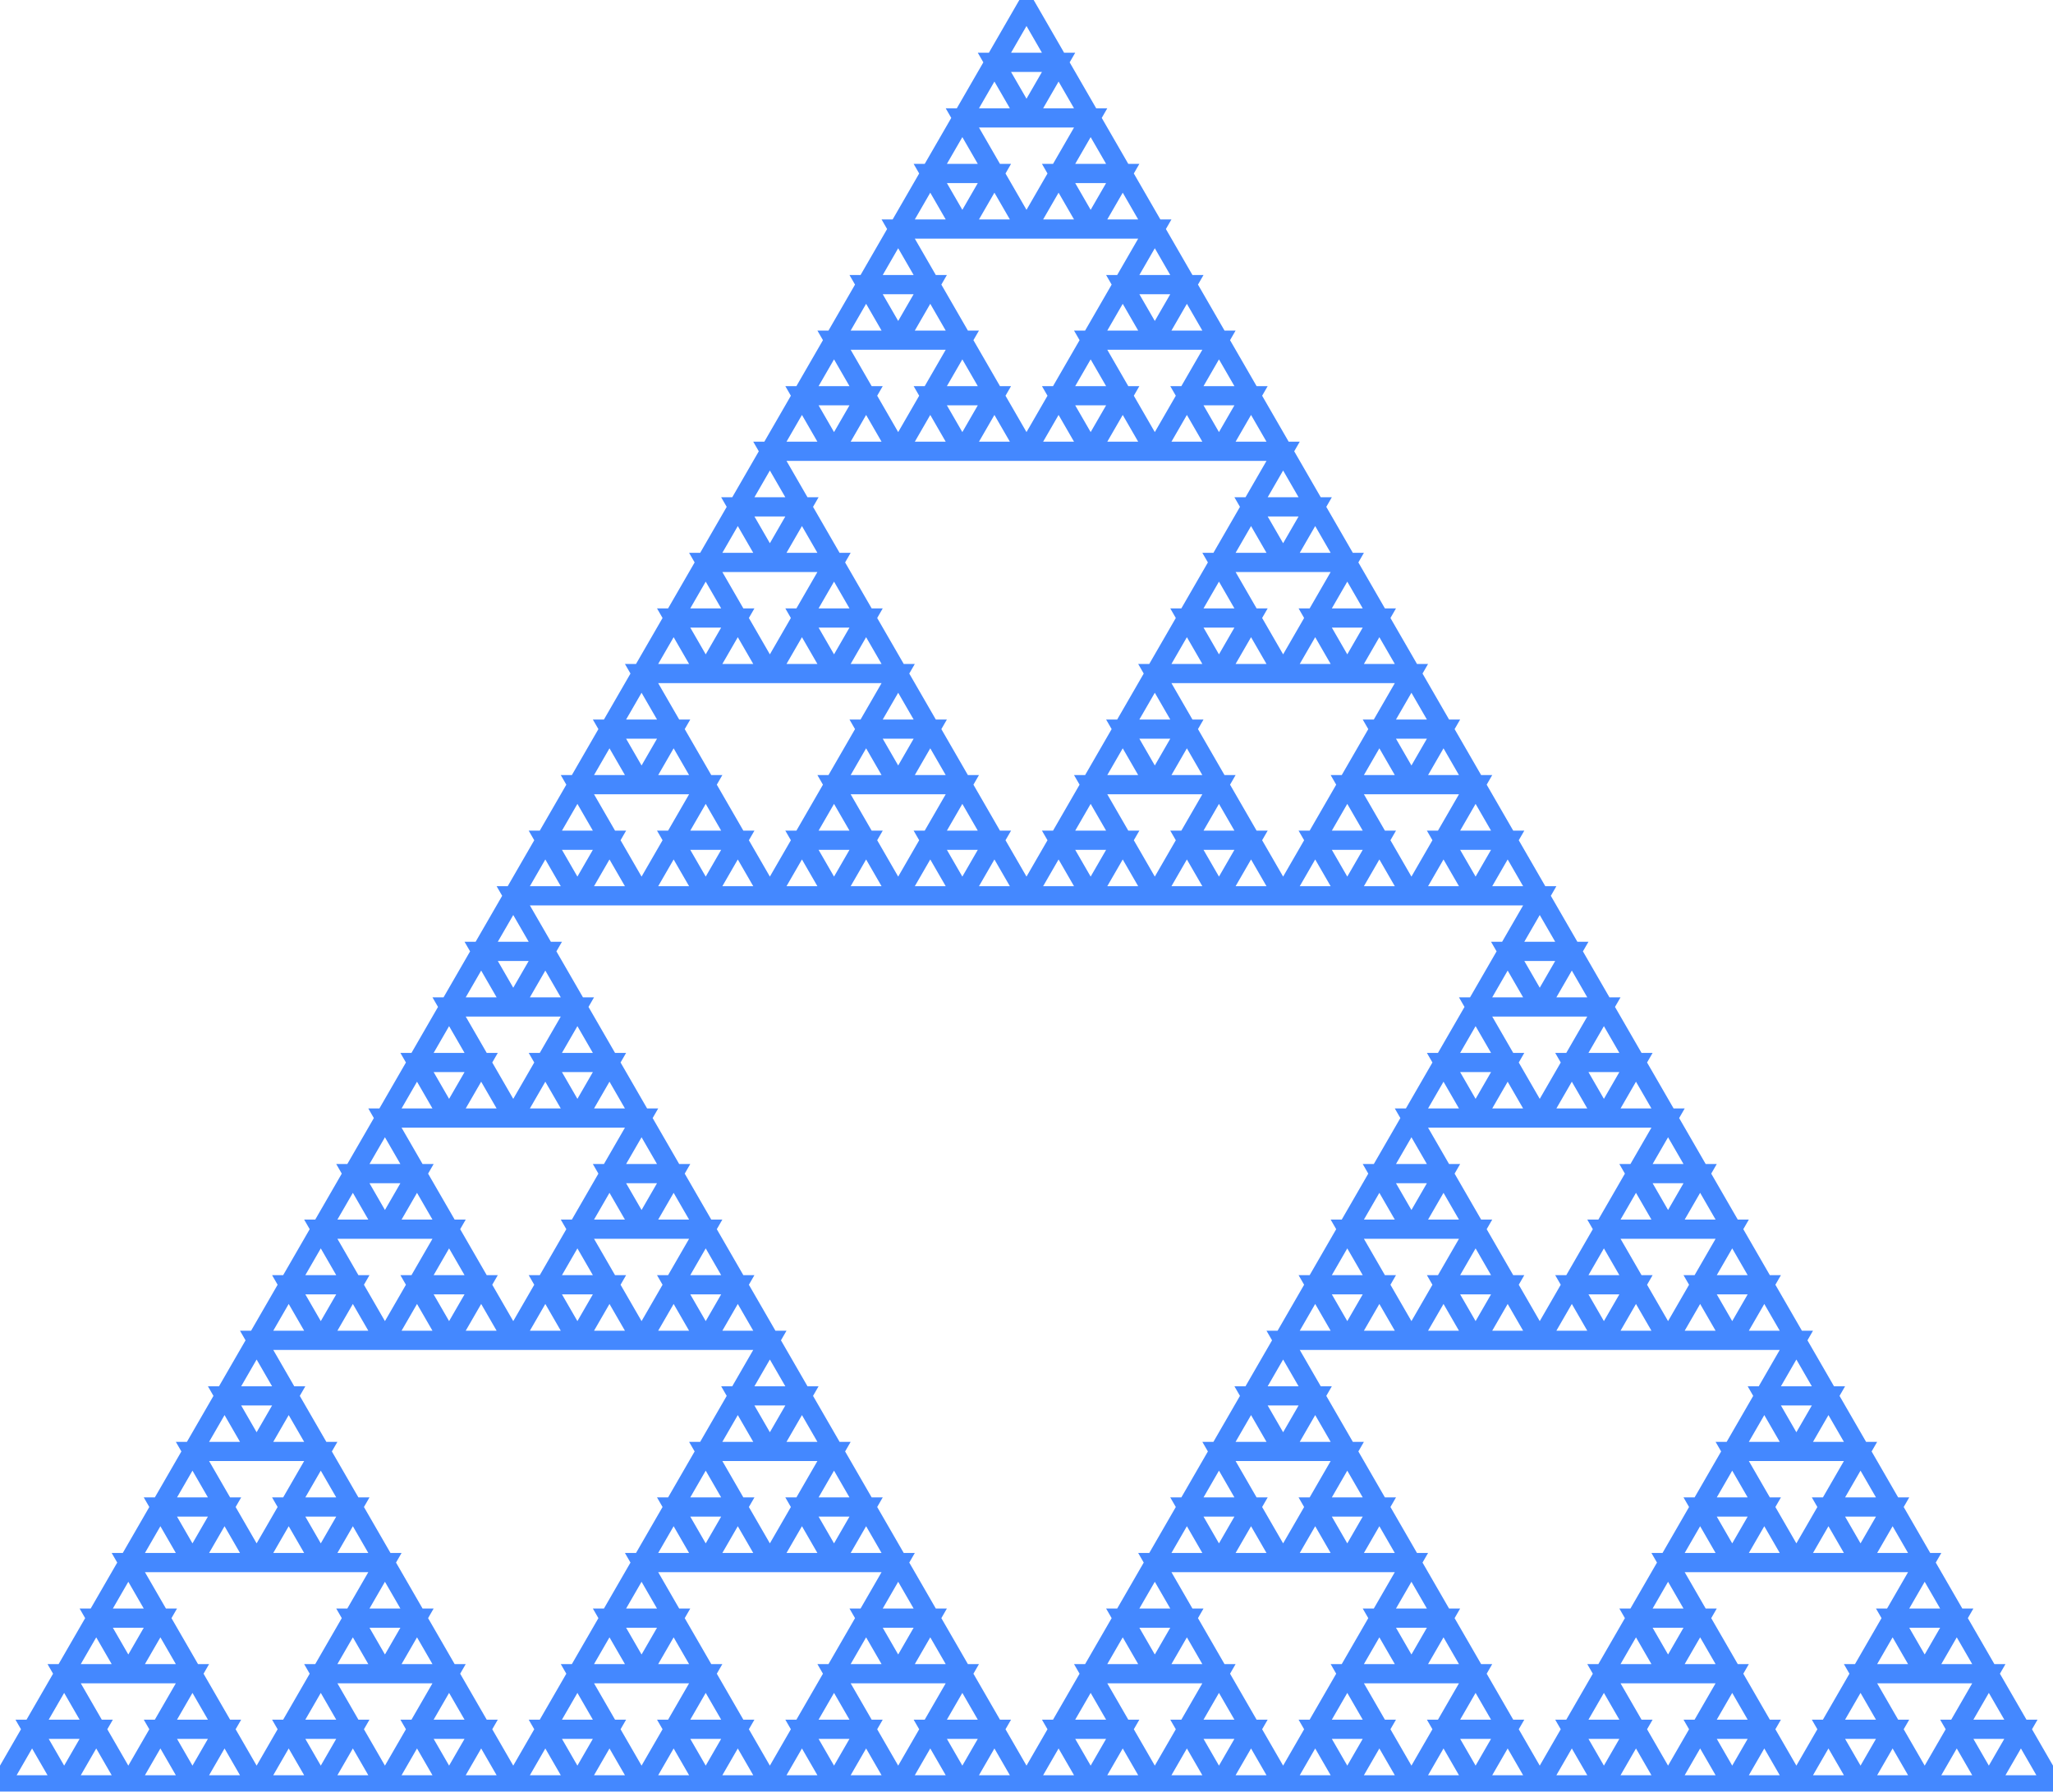
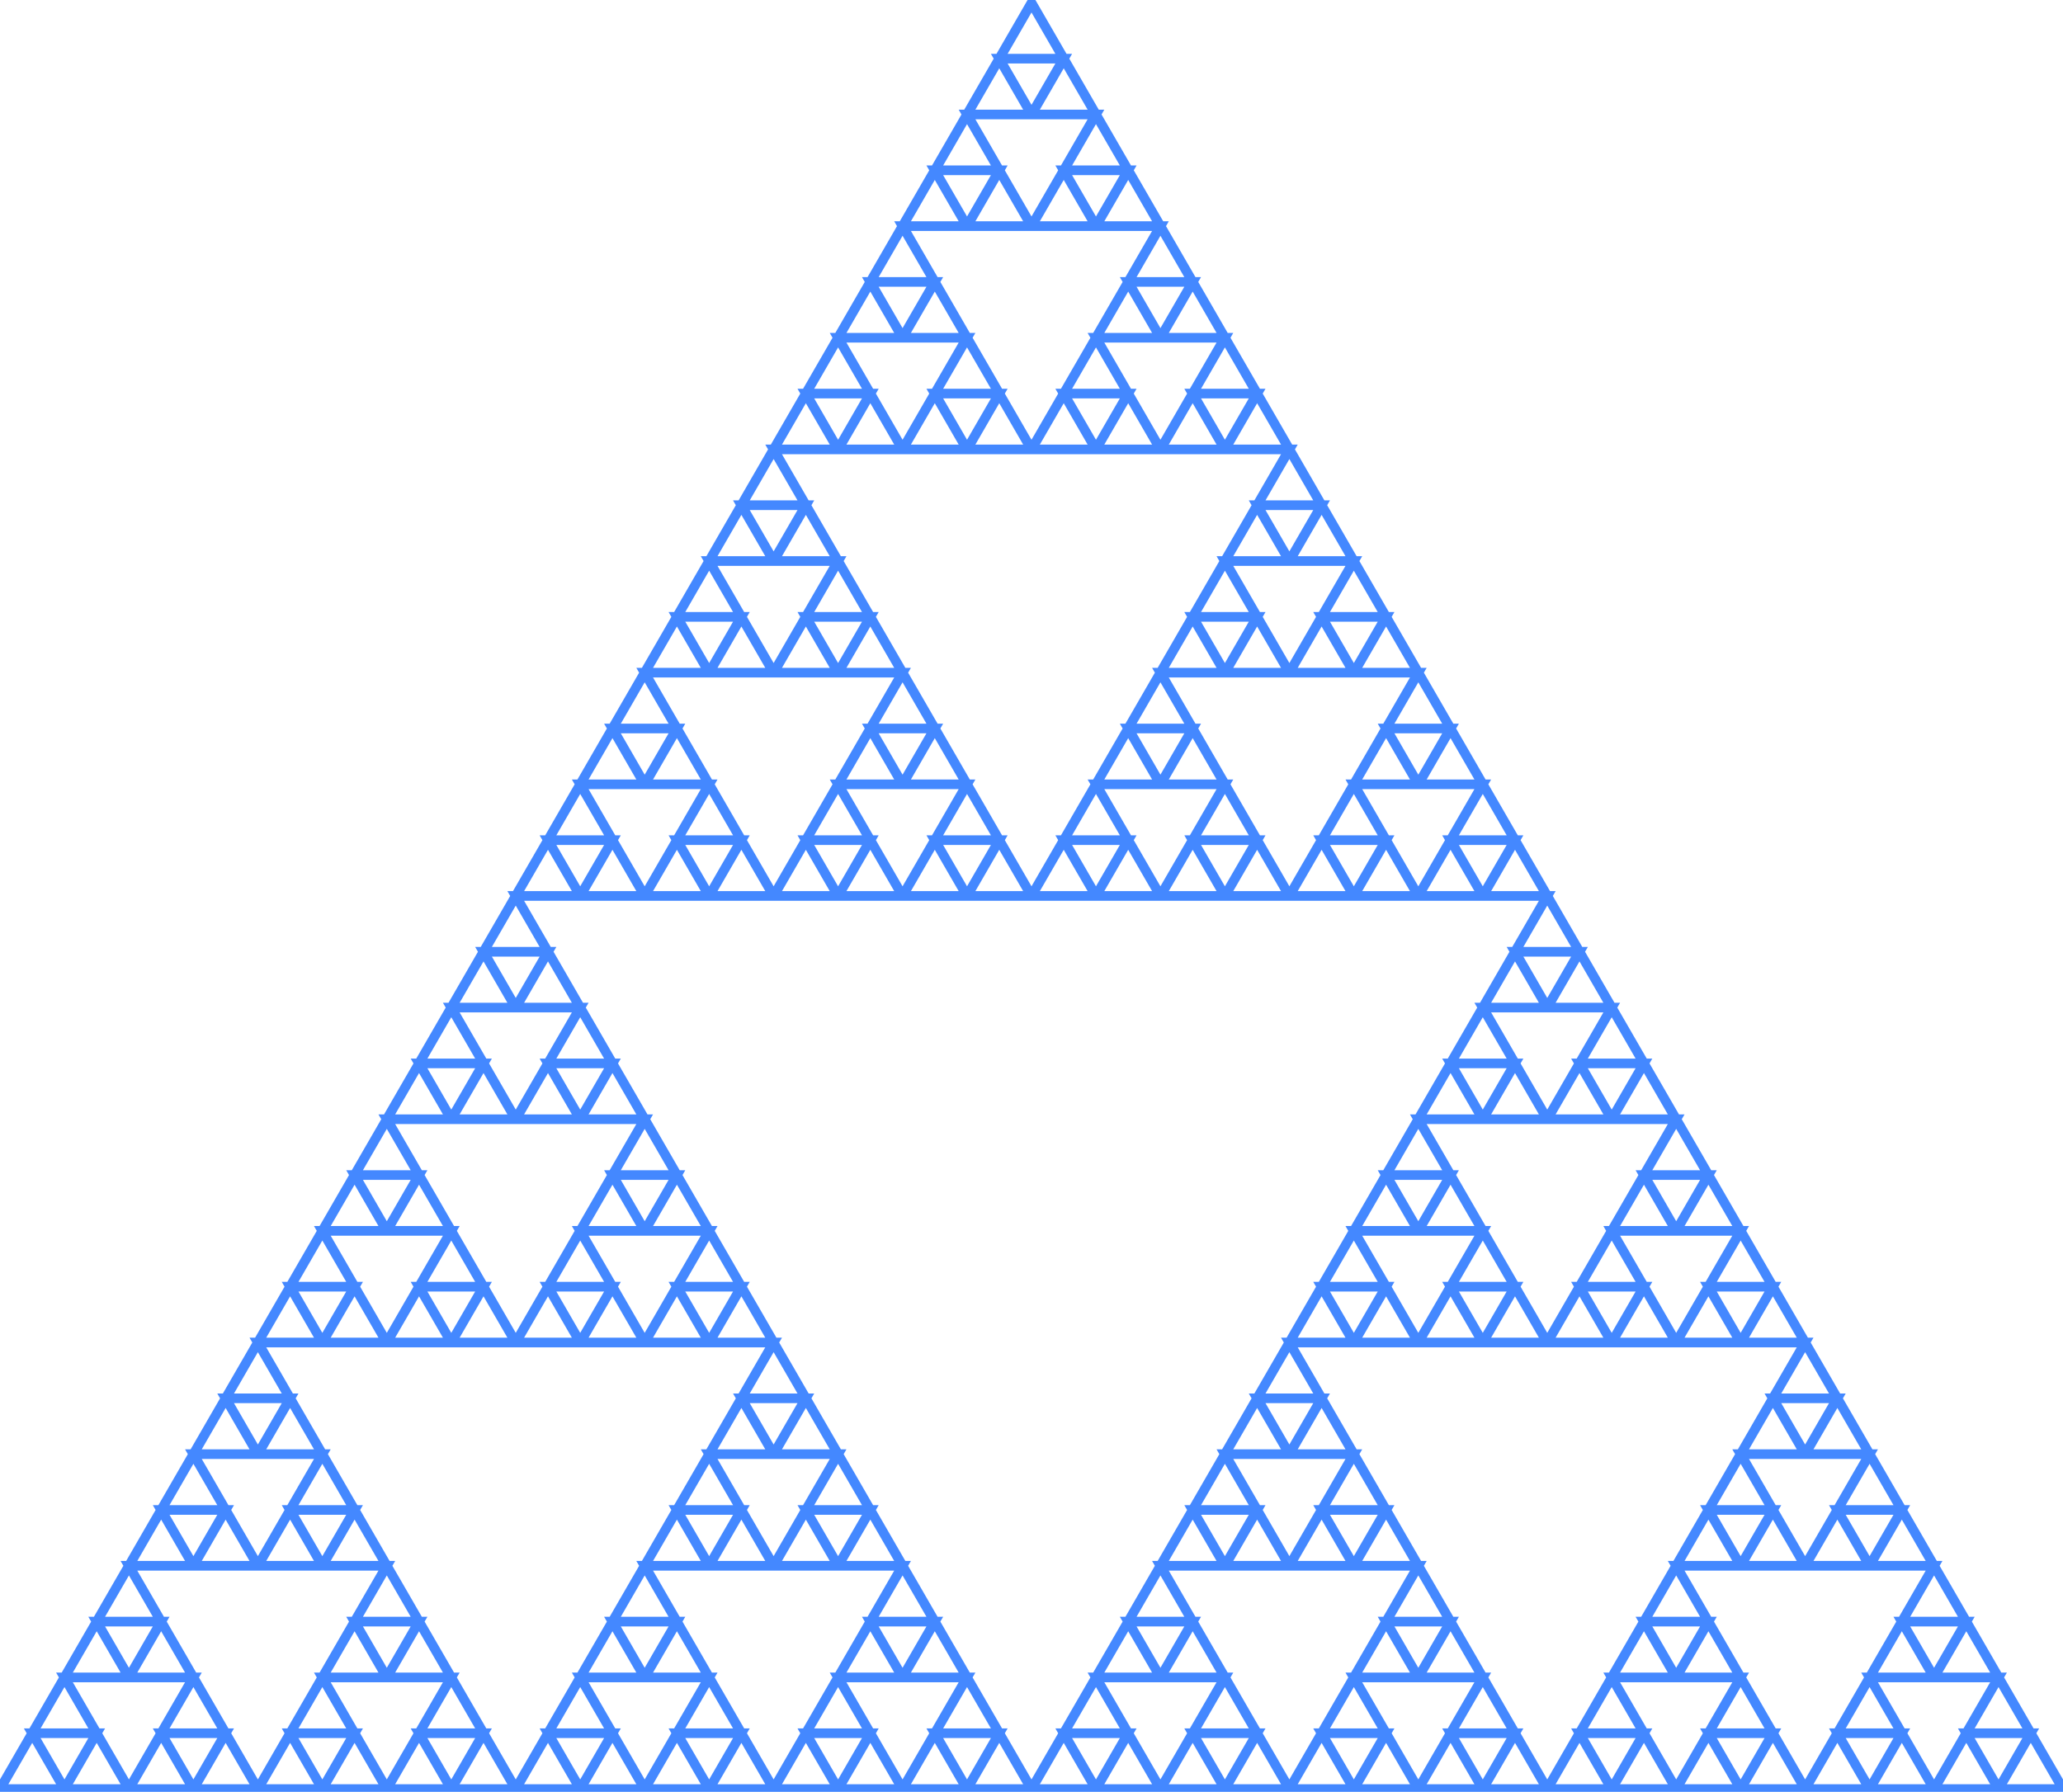
<svg xmlns="http://www.w3.org/2000/svg" width="100%" height="100%" transform-origin="50% 50%">
  <symbol id="turtle-symbol" viewBox="0 0 480 415.692" transform-origin="50% 50%">
-     <path id="turtle-path" d="m 0 415.692  l 15 0 l -7.5 -12.99 l 15 0 l -7.5 12.99 l 15 0 l -7.5 -12.99 l -7.5 -12.99 l 15 0 l -7.5 -12.99 l 15 0 l -7.5 12.99 l 15 0 l -7.5 12.99 l -7.5 12.99 l 15 0 l -7.5 -12.99 l 15 0 l -7.5 12.99 l 15 0 l -7.5 -12.99 l -7.5 -12.99 l -7.5 -12.99 l -7.5 -12.99 l 15 0 l -7.5 -12.99 l 15 0 l -7.5 12.99 l 15 0 l -7.5 -12.99 l -7.5 -12.99 l 15 0 l -7.5 -12.99 l 15 0 l -7.5 12.99 l 15 0 l -7.5 12.99 l -7.5 12.99 l 15 0 l -7.5 -12.99 l 15 0 l -7.5 12.99 l 15 0 l -7.5 12.99 l -7.5 12.99 l -7.5 12.99 l -7.5 12.99 l 15 0 l -7.5 -12.99 l 15 0 l -7.5 12.99 l 15 0 l -7.5 -12.99 l -7.5 -12.99 l 15 0 l -7.5 -12.99 l 15 0 l -7.5 12.99 l 15 0 l -7.5 12.99 l -7.5 12.99 l 15 0 l -7.5 -12.99 l 15 0 l -7.5 12.99 l 15 0 l -7.5 -12.99 l -7.5 -12.99 l -7.5 -12.99 l -7.5 -12.99 l -7.5 -12.99 l -7.5 -12.99 l -7.5 -12.99 l -7.5 -12.99 l 15 0 l -7.5 -12.99 l 15 0 l -7.5 12.99 l 15 0 l -7.5 -12.99 l -7.5 -12.99 l 15 0 l -7.5 -12.99 l 15 0 l -7.5 12.99 l 15 0 l -7.5 12.99 l -7.5 12.99 l 15 0 l -7.5 -12.99 l 15 0 l -7.5 12.99 l 15 0 l -7.5 -12.99 l -7.5 -12.99 l -7.5 -12.99 l -7.5 -12.99 l 15 0 l -7.5 -12.99 l 15 0 l -7.5 12.99 l 15 0 l -7.5 -12.99 l -7.5 -12.99 l 15 0 l -7.5 -12.99 l 15 0 l -7.5 12.99 l 15 0 l -7.5 12.99 l -7.5 12.99 l 15 0 l -7.5 -12.99 l 15 0 l -7.5 12.99 l 15 0 l -7.5 12.99 l -7.5 12.99 l -7.5 12.99 l -7.5 12.99 l 15 0 l -7.5 -12.99 l 15 0 l -7.5 12.99 l 15 0 l -7.5 -12.99 l -7.5 -12.99 l 15 0 l -7.5 -12.99 l 15 0 l -7.5 12.99 l 15 0 l -7.5 12.99 l -7.5 12.99 l 15 0 l -7.5 -12.99 l 15 0 l -7.5 12.99 l 15 0 l -7.5 12.99 l -7.5 12.99 l -7.5 12.99 l -7.5 12.99 l -7.5 12.99 l -7.5 12.99 l -7.5 12.99 l -7.5 12.99 l 15 0 l -7.5 -12.99 l 15 0 l -7.5 12.99 l 15 0 l -7.5 -12.99 l -7.5 -12.99 l 15 0 l -7.5 -12.99 l 15 0 l -7.5 12.99 l 15 0 l -7.5 12.99 l -7.5 12.99 l 15 0 l -7.5 -12.99 l 15 0 l -7.5 12.99 l 15 0 l -7.5 -12.99 l -7.5 -12.99 l -7.5 -12.99 l -7.5 -12.99 l 15 0 l -7.5 -12.99 l 15 0 l -7.5 12.99 l 15 0 l -7.5 -12.99 l -7.5 -12.99 l 15 0 l -7.5 -12.99 l 15 0 l -7.5 12.99 l 15 0 l -7.5 12.99 l -7.5 12.99 l 15 0 l -7.5 -12.99 l 15 0 l -7.5 12.99 l 15 0 l -7.5 12.99 l -7.5 12.99 l -7.5 12.99 l -7.5 12.99 l 15 0 l -7.5 -12.99 l 15 0 l -7.5 12.99 l 15 0 l -7.5 -12.99 l -7.5 -12.99 l 15 0 l -7.5 -12.99 l 15 0 l -7.5 12.99 l 15 0 l -7.5 12.99 l -7.5 12.99 l 15 0 l -7.5 -12.99 l 15 0 l -7.5 12.99 l 15 0 l -7.5 -12.99 l -7.5 -12.99 l -7.5 -12.99 l -7.5 -12.99 l -7.5 -12.99 l -7.5 -12.99 l -7.5 -12.99 l -7.5 -12.99 l -7.5 -12.99 l -7.5 -12.99 l -7.5 -12.99 l -7.5 -12.99 l -7.5 -12.99 l -7.5 -12.99 l -7.5 -12.99 l -7.5 -12.99 l 15 0 l -7.5 -12.99 l 15 0 l -7.5 12.99 l 15 0 l -7.5 -12.99 l -7.5 -12.99 l 15 0 l -7.5 -12.99 l 15 0 l -7.5 12.99 l 15 0 l -7.5 12.99 l -7.5 12.99 l 15 0 l -7.5 -12.99 l 15 0 l -7.5 12.99 l 15 0 l -7.5 -12.99 l -7.5 -12.99 l -7.5 -12.99 l -7.5 -12.99 l 15 0 l -7.5 -12.99 l 15 0 l -7.5 12.99 l 15 0 l -7.5 -12.99 l -7.5 -12.99 l 15 0 l -7.5 -12.99 l 15 0 l -7.5 12.99 l 15 0 l -7.5 12.99 l -7.5 12.99 l 15 0 l -7.5 -12.99 l 15 0 l -7.5 12.99 l 15 0 l -7.5 12.99 l -7.5 12.99 l -7.5 12.99 l -7.5 12.99 l 15 0 l -7.5 -12.99 l 15 0 l -7.5 12.99 l 15 0 l -7.5 -12.99 l -7.5 -12.99 l 15 0 l -7.5 -12.99 l 15 0 l -7.5 12.99 l 15 0 l -7.5 12.99 l -7.5 12.99 l 15 0 l -7.5 -12.99 l 15 0 l -7.5 12.99 l 15 0 l -7.5 -12.99 l -7.5 -12.99 l -7.5 -12.99 l -7.5 -12.99 l -7.5 -12.99 l -7.5 -12.99 l -7.5 -12.99 l -7.5 -12.99 l 15 0 l -7.5 -12.99 l 15 0 l -7.5 12.99 l 15 0 l -7.5 -12.99 l -7.5 -12.99 l 15 0 l -7.5 -12.99 l 15 0 l -7.5 12.99 l 15 0 l -7.5 12.99 l -7.5 12.99 l 15 0 l -7.5 -12.99 l 15 0 l -7.5 12.99 l 15 0 l -7.5 -12.99 l -7.5 -12.99 l -7.5 -12.99 l -7.5 -12.99 l 15 0 l -7.5 -12.99 l 15 0 l -7.5 12.99 l 15 0 l -7.5 -12.99 l -7.5 -12.99 l 15 0 l -7.5 -12.99 l 15 0 l -7.5 12.99 l 15 0 l -7.5 12.99 l -7.5 12.99 l 15 0 l -7.5 -12.99 l 15 0 l -7.5 12.99 l 15 0 l -7.5 12.99 l -7.5 12.99 l -7.5 12.99 l -7.5 12.99 l 15 0 l -7.5 -12.99 l 15 0 l -7.5 12.99 l 15 0 l -7.5 -12.99 l -7.5 -12.99 l 15 0 l -7.5 -12.99 l 15 0 l -7.5 12.99 l 15 0 l -7.5 12.99 l -7.5 12.99 l 15 0 l -7.5 -12.99 l 15 0 l -7.5 12.99 l 15 0 l -7.5 12.99 l -7.5 12.99 l -7.5 12.99 l -7.5 12.99 l -7.5 12.99 l -7.5 12.99 l -7.5 12.99 l -7.5 12.99 l 15 0 l -7.5 -12.99 l 15 0 l -7.5 12.99 l 15 0 l -7.5 -12.99 l -7.5 -12.99 l 15 0 l -7.5 -12.99 l 15 0 l -7.5 12.99 l 15 0 l -7.5 12.99 l -7.5 12.99 l 15 0 l -7.5 -12.99 l 15 0 l -7.5 12.99 l 15 0 l -7.5 -12.99 l -7.5 -12.99 l -7.5 -12.99 l -7.5 -12.99 l 15 0 l -7.5 -12.99 l 15 0 l -7.5 12.99 l 15 0 l -7.5 -12.99 l -7.5 -12.99 l 15 0 l -7.5 -12.99 l 15 0 l -7.5 12.99 l 15 0 l -7.5 12.99 l -7.5 12.99 l 15 0 l -7.5 -12.99 l 15 0 l -7.5 12.99 l 15 0 l -7.5 12.99 l -7.5 12.99 l -7.5 12.99 l -7.5 12.99 l 15 0 l -7.5 -12.99 l 15 0 l -7.5 12.99 l 15 0 l -7.5 -12.99 l -7.5 -12.99 l 15 0 l -7.5 -12.99 l 15 0 l -7.5 12.99 l 15 0 l -7.5 12.99 l -7.5 12.99 l 15 0 l -7.5 -12.99 l 15 0 l -7.5 12.99 l 15 0 l -7.5 12.99 l -7.5 12.99 l -7.5 12.99 l -7.5 12.99 l -7.5 12.99 l -7.5 12.99 l -7.5 12.99 l -7.5 12.99 l -7.5 12.99 l -7.5 12.99 l -7.5 12.99 l -7.5 12.99 l -7.5 12.99 l -7.5 12.99 l -7.5 12.99 l -7.5 12.99 l 15 0 l -7.5 -12.99 l 15 0 l -7.5 12.99 l 15 0 l -7.5 -12.99 l -7.5 -12.99 l 15 0 l -7.5 -12.99 l 15 0 l -7.5 12.99 l 15 0 l -7.5 12.99 l -7.5 12.99 l 15 0 l -7.5 -12.99 l 15 0 l -7.5 12.99 l 15 0 l -7.5 -12.99 l -7.5 -12.99 l -7.5 -12.99 l -7.5 -12.99 l 15 0 l -7.5 -12.99 l 15 0 l -7.5 12.99 l 15 0 l -7.5 -12.99 l -7.5 -12.99 l 15 0 l -7.5 -12.99 l 15 0 l -7.5 12.99 l 15 0 l -7.5 12.99 l -7.5 12.99 l 15 0 l -7.5 -12.99 l 15 0 l -7.5 12.99 l 15 0 l -7.5 12.99 l -7.5 12.99 l -7.5 12.99 l -7.5 12.99 l 15 0 l -7.5 -12.99 l 15 0 l -7.5 12.99 l 15 0 l -7.5 -12.99 l -7.5 -12.99 l 15 0 l -7.5 -12.99 l 15 0 l -7.5 12.99 l 15 0 l -7.5 12.99 l -7.5 12.99 l 15 0 l -7.5 -12.99 l 15 0 l -7.5 12.99 l 15 0 l -7.5 -12.99 l -7.5 -12.99 l -7.5 -12.99 l -7.5 -12.99 l -7.5 -12.99 l -7.5 -12.99 l -7.5 -12.99 l -7.5 -12.99 l 15 0 l -7.5 -12.99 l 15 0 l -7.5 12.99 l 15 0 l -7.5 -12.99 l -7.5 -12.99 l 15 0 l -7.5 -12.99 l 15 0 l -7.5 12.99 l 15 0 l -7.5 12.99 l -7.5 12.99 l 15 0 l -7.5 -12.99 l 15 0 l -7.5 12.99 l 15 0 l -7.5 -12.99 l -7.5 -12.99 l -7.5 -12.99 l -7.5 -12.99 l 15 0 l -7.5 -12.99 l 15 0 l -7.5 12.99 l 15 0 l -7.5 -12.99 l -7.5 -12.99 l 15 0 l -7.5 -12.99 l 15 0 l -7.5 12.99 l 15 0 l -7.5 12.99 l -7.5 12.99 l 15 0 l -7.5 -12.99 l 15 0 l -7.5 12.99 l 15 0 l -7.5 12.99 l -7.5 12.99 l -7.5 12.99 l -7.5 12.99 l 15 0 l -7.5 -12.99 l 15 0 l -7.5 12.99 l 15 0 l -7.5 -12.99 l -7.5 -12.99 l 15 0 l -7.5 -12.99 l 15 0 l -7.5 12.99 l 15 0 l -7.5 12.99 l -7.5 12.99 l 15 0 l -7.5 -12.99 l 15 0 l -7.5 12.99 l 15 0 l -7.5 12.99 l -7.5 12.99 l -7.5 12.99 l -7.5 12.99 l -7.5 12.99 l -7.5 12.99 l -7.5 12.99 l -7.5 12.99 l 15 0 l -7.5 -12.99 l 15 0 l -7.5 12.99 l 15 0 l -7.5 -12.99 l -7.5 -12.99 l 15 0 l -7.5 -12.99 l 15 0 l -7.5 12.99 l 15 0 l -7.5 12.99 l -7.5 12.99 l 15 0 l -7.5 -12.99 l 15 0 l -7.5 12.99 l 15 0 l -7.5 -12.99 l -7.5 -12.99 l -7.5 -12.99 l -7.5 -12.99 l 15 0 l -7.5 -12.99 l 15 0 l -7.5 12.99 l 15 0 l -7.5 -12.99 l -7.5 -12.99 l 15 0 l -7.5 -12.99 l 15 0 l -7.5 12.99 l 15 0 l -7.5 12.99 l -7.5 12.99 l 15 0 l -7.5 -12.99 l 15 0 l -7.5 12.99 l 15 0 l -7.5 12.99 l -7.5 12.99 l -7.5 12.99 l -7.5 12.99 l 15 0 l -7.5 -12.99 l 15 0 l -7.5 12.99 l 15 0 l -7.5 -12.99 l -7.5 -12.99 l 15 0 l -7.5 -12.99 l 15 0 l -7.5 12.99 l 15 0 l -7.5 12.99 l -7.5 12.99 l 15 0 l -7.5 -12.99 l 15 0 l -7.5 12.99 l 15 0 l -7.5 -12.99 l -7.5 -12.99 l -7.5 -12.99 l -7.5 -12.99 l -7.5 -12.99 l -7.5 -12.99 l -7.5 -12.99 l -7.5 -12.99 l -7.5 -12.99 l -7.5 -12.99 l -7.5 -12.99 l -7.5 -12.99 l -7.5 -12.99 l -7.5 -12.99 l -7.5 -12.99 l -7.5 -12.99 l -7.5 -12.99 l -7.5 -12.99 l -7.5 -12.99 l -7.5 -12.99 l -7.5 -12.99 l -7.5 -12.99 l -7.5 -12.99 l -7.5 -12.99 l -7.5 -12.99 l -7.5 -12.99 l -7.5 -12.99 l -7.5 -12.99 l -7.5 -12.99 l -7.5 -12.99 l -7.5 -12.99 l -7.5 -12.99 l -7.5 12.99 l -7.5 12.99 l -7.5 12.99 l -7.5 12.99 l -7.5 12.99 l -7.5 12.99 l -7.5 12.99 l -7.5 12.99 l -7.5 12.99 l -7.5 12.99 l -7.5 12.99 l -7.5 12.99 l -7.5 12.99 l -7.5 12.99 l -7.5 12.99 l -7.5 12.99 l -7.5 12.99 l -7.5 12.99 l -7.5 12.99 l -7.5 12.99 l -7.5 12.99 l -7.5 12.99 l -7.5 12.99 l -7.5 12.99 l -7.5 12.99 l -7.5 12.99 l -7.5 12.99 l -7.5 12.99 l -7.5 12.99 l -7.5 12.99 l -7.5 12.99 l -7.5 12.99" stroke="#4488ff" stroke-width="1%" fill="transparent" class="foreground-stroke" />
+     <path id="turtle-path" d="m 0 415.692  l 15 0 l -7.5 -12.99 l 15 0 l -7.5 12.99 l 15 0 l -7.5 -12.99 l -7.5 -12.99 l 15 0 l -7.5 -12.99 l 15 0 l -7.5 12.99 l 15 0 l -7.5 12.99 l -7.5 12.99 l 15 0 l -7.5 -12.99 l 15 0 l -7.5 12.99 l 15 0 l -7.5 -12.99 l -7.5 -12.99 l -7.5 -12.99 l -7.5 -12.99 l 15 0 l -7.5 -12.99 l 15 0 l -7.5 12.99 l 15 0 l -7.5 -12.99 l -7.5 -12.99 l 15 0 l -7.5 -12.99 l 15 0 l -7.5 12.99 l 15 0 l -7.5 12.99 l -7.5 12.99 l 15 0 l -7.5 -12.99 l 15 0 l -7.5 12.99 l 15 0 l -7.5 12.99 l -7.5 12.99 l -7.5 12.99 l -7.5 12.99 l 15 0 l -7.5 -12.99 l 15 0 l -7.5 12.99 l 15 0 l -7.5 -12.99 l -7.5 -12.99 l 15 0 l -7.5 -12.99 l 15 0 l -7.5 12.99 l 15 0 l -7.5 12.99 l -7.5 12.99 l 15 0 l -7.5 -12.99 l 15 0 l -7.5 12.99 l 15 0 l -7.5 -12.99 l -7.5 -12.99 l -7.5 -12.99 l -7.5 -12.99 l -7.5 -12.99 l -7.5 -12.99 l -7.5 -12.99 l -7.5 -12.99 l 15 0 l -7.5 -12.99 l 15 0 l -7.5 12.99 l 15 0 l -7.5 -12.99 l -7.5 -12.99 l 15 0 l -7.5 -12.99 l 15 0 l -7.5 12.99 l 15 0 l -7.5 12.99 l -7.5 12.99 l 15 0 l -7.5 -12.99 l 15 0 l -7.5 12.99 l 15 0 l -7.5 -12.99 l -7.5 -12.99 l -7.5 -12.99 l -7.5 -12.99 l 15 0 l -7.5 -12.99 l 15 0 l -7.5 12.99 l 15 0 l -7.5 -12.99 l -7.5 -12.99 l 15 0 l -7.5 -12.99 l 15 0 l -7.5 12.99 l 15 0 l -7.5 12.99 l -7.5 12.99 l 15 0 l -7.5 -12.99 l 15 0 l -7.5 12.99 l 15 0 l -7.5 12.99 l -7.5 12.99 l -7.5 12.99 l -7.5 12.99 l 15 0 l -7.5 -12.99 l 15 0 l -7.5 12.99 l 15 0 l -7.5 -12.99 l -7.5 -12.99 l 15 0 l -7.5 -12.99 l 15 0 l -7.5 12.99 l 15 0 l -7.5 12.99 l -7.5 12.99 l 15 0 l -7.5 -12.99 l 15 0 l -7.5 12.99 l 15 0 l -7.5 12.99 l -7.5 12.99 l -7.5 12.99 l -7.5 12.99 l -7.5 12.99 l -7.5 12.99 l -7.5 12.99 l -7.5 12.99 l 15 0 l -7.5 -12.99 l 15 0 l -7.5 12.99 l 15 0 l -7.5 -12.99 l -7.5 -12.99 l 15 0 l -7.5 -12.99 l 15 0 l -7.5 12.99 l 15 0 l -7.5 12.99 l -7.5 12.99 l 15 0 l -7.5 -12.99 l 15 0 l -7.5 12.99 l 15 0 l -7.5 -12.99 l -7.5 -12.99 l -7.5 -12.99 l -7.5 -12.99 l 15 0 l -7.5 -12.99 l 15 0 l -7.5 12.99 l 15 0 l -7.5 -12.99 l -7.5 -12.99 l 15 0 l -7.5 -12.99 l 15 0 l -7.5 12.99 l 15 0 l -7.5 12.99 l -7.5 12.99 l 15 0 l -7.5 -12.99 l 15 0 l -7.5 12.99 l 15 0 l -7.5 12.99 l -7.5 12.99 l -7.5 12.99 l -7.5 12.99 l 15 0 l -7.5 -12.99 l 15 0 l -7.5 12.99 l 15 0 l -7.5 -12.99 l -7.5 -12.99 l 15 0 l -7.5 -12.99 l 15 0 l -7.5 12.99 l 15 0 l -7.5 12.99 l -7.5 12.99 l 15 0 l -7.5 -12.99 l 15 0 l -7.5 12.99 l 15 0 l -7.5 -12.99 l -7.5 -12.99 l -7.5 -12.99 l -7.5 -12.99 l -7.5 -12.99 l -7.5 -12.99 l -7.5 -12.99 l -7.5 -12.99 l -7.5 -12.99 l -7.5 -12.99 l -7.5 -12.99 l -7.5 -12.99 l -7.5 -12.99 l -7.5 -12.99 l -7.5 -12.99 l -7.5 -12.99 l 15 0 l -7.5 -12.99 l 15 0 l -7.5 12.99 l 15 0 l -7.5 -12.99 l -7.5 -12.99 l 15 0 l -7.5 -12.99 l 15 0 l -7.5 12.99 l 15 0 l -7.5 12.99 l -7.5 12.99 l 15 0 l -7.5 -12.99 l 15 0 l -7.5 12.99 l 15 0 l -7.5 -12.99 l -7.5 -12.99 l -7.5 -12.99 l -7.5 -12.99 l 15 0 l -7.5 -12.99 l 15 0 l -7.5 12.99 l 15 0 l -7.5 -12.99 l -7.5 -12.99 l 15 0 l -7.5 -12.99 l 15 0 l -7.5 12.99 l 15 0 l -7.5 12.99 l -7.5 12.99 l 15 0 l -7.5 -12.99 l 15 0 l -7.5 12.99 l 15 0 l -7.5 12.99 l -7.5 12.99 l -7.5 12.99 l -7.5 12.99 l 15 0 l -7.5 -12.99 l 15 0 l -7.5 12.99 l 15 0 l -7.5 -12.99 l -7.5 -12.99 l 15 0 l -7.5 -12.99 l 15 0 l -7.5 12.99 l 15 0 l -7.5 12.99 l -7.5 12.99 l 15 0 l -7.5 -12.99 l 15 0 l -7.5 12.99 l 15 0 l -7.5 -12.99 l -7.5 -12.99 l -7.5 -12.99 l -7.5 -12.99 l -7.5 -12.99 l -7.5 -12.99 l -7.5 -12.99 l -7.5 -12.99 l 15 0 l -7.5 -12.99 l 15 0 l -7.5 12.99 l 15 0 l -7.5 -12.99 l -7.5 -12.99 l 15 0 l -7.5 -12.99 l 15 0 l -7.5 12.99 l 15 0 l -7.5 12.99 l -7.5 12.99 l 15 0 l -7.5 -12.99 l 15 0 l -7.5 12.99 l 15 0 l -7.5 -12.99 l -7.5 -12.99 l -7.5 -12.99 l -7.5 -12.99 l 15 0 l -7.5 -12.99 l 15 0 l -7.5 12.99 l 15 0 l -7.5 -12.99 l -7.5 -12.99 l 15 0 l -7.5 -12.99 l 15 0 l -7.5 12.99 l 15 0 l -7.5 12.99 l -7.5 12.99 l 15 0 l -7.5 -12.99 l 15 0 l -7.5 12.99 l 15 0 l -7.5 12.99 l -7.5 12.99 l -7.5 12.99 l -7.5 12.99 l 15 0 l -7.5 -12.99 l 15 0 l -7.5 12.99 l 15 0 l -7.5 -12.99 l -7.5 -12.99 l 15 0 l -7.5 -12.99 l 15 0 l -7.5 12.99 l 15 0 l -7.5 12.99 l -7.5 12.99 l 15 0 l -7.5 -12.99 l 15 0 l -7.5 12.99 l 15 0 l -7.5 12.99 l -7.5 12.99 l -7.5 12.99 l -7.5 12.99 l -7.5 12.99 l -7.5 12.99 l -7.5 12.99 l -7.5 12.99 l 15 0 l -7.5 -12.99 l 15 0 l -7.5 12.99 l 15 0 l -7.5 -12.99 l -7.5 -12.99 l 15 0 l -7.5 -12.99 l 15 0 l -7.5 12.99 l 15 0 l -7.5 12.99 l -7.5 12.99 l 15 0 l -7.5 -12.99 l 15 0 l -7.5 12.99 l 15 0 l -7.5 -12.99 l -7.5 -12.99 l -7.5 -12.99 l -7.5 -12.99 l 15 0 l -7.5 -12.99 l 15 0 l -7.5 12.99 l 15 0 l -7.5 -12.99 l -7.5 -12.99 l 15 0 l -7.5 -12.99 l 15 0 l -7.5 12.99 l 15 0 l -7.5 12.99 l -7.5 12.99 l 15 0 l -7.5 -12.99 l 15 0 l -7.5 12.99 l 15 0 l -7.5 12.99 l -7.5 12.99 l -7.5 12.99 l -7.5 12.99 l 15 0 l -7.5 -12.99 l 15 0 l -7.5 12.99 l 15 0 l -7.5 -12.99 l -7.5 -12.99 l 15 0 l -7.5 -12.99 l 15 0 l -7.5 12.99 l 15 0 l -7.5 12.99 l -7.5 12.99 l 15 0 l -7.5 -12.99 l 15 0 l -7.5 12.99 l 15 0 l -7.5 12.99 l -7.5 12.99 l -7.5 12.99 l -7.5 12.99 l -7.5 12.99 l -7.5 12.99 l -7.5 12.99 l -7.5 12.99 l -7.5 12.99 l -7.5 12.99 l -7.5 12.99 l -7.5 12.99 l -7.5 12.99 l -7.5 12.99 l -7.5 12.99 l -7.5 12.99 l 15 0 l -7.5 -12.99 l 15 0 l -7.5 12.99 l 15 0 l -7.5 -12.99 l -7.5 -12.99 l 15 0 l -7.5 -12.99 l 15 0 l -7.5 12.99 l 15 0 l -7.5 12.99 l -7.5 12.99 l 15 0 l -7.5 -12.99 l 15 0 l -7.5 12.99 l 15 0 l -7.5 -12.99 l -7.5 -12.99 l -7.5 -12.99 l -7.5 -12.99 l 15 0 l -7.5 -12.99 l 15 0 l -7.5 12.99 l 15 0 l -7.5 -12.99 l -7.5 -12.99 l 15 0 l -7.5 -12.99 l 15 0 l -7.5 12.99 l 15 0 l -7.5 12.99 l -7.5 12.99 l 15 0 l -7.5 -12.99 l 15 0 l -7.5 12.99 l 15 0 l -7.5 12.99 l -7.5 12.99 l -7.5 12.99 l -7.5 12.99 l 15 0 l -7.5 -12.99 l 15 0 l -7.5 12.99 l 15 0 l -7.5 -12.99 l -7.5 -12.99 l 15 0 l -7.5 -12.99 l 15 0 l -7.5 12.99 l 15 0 l -7.5 12.99 l -7.5 12.99 l 15 0 l -7.5 -12.99 l 15 0 l -7.5 12.99 l 15 0 l -7.5 -12.99 l -7.5 -12.99 l -7.5 -12.99 l -7.5 -12.99 l -7.5 -12.99 l -7.5 -12.99 l -7.5 -12.99 l -7.5 -12.99 l 15 0 l -7.5 -12.99 l 15 0 l -7.5 12.99 l 15 0 l -7.5 -12.99 l -7.5 -12.99 l 15 0 l -7.5 -12.99 l 15 0 l -7.5 12.99 l 15 0 l -7.5 12.99 l -7.5 12.99 l 15 0 l -7.5 -12.99 l 15 0 l -7.5 12.99 l 15 0 l -7.5 -12.99 l -7.5 -12.99 l -7.5 -12.99 l -7.5 -12.99 l 15 0 l -7.5 -12.99 l 15 0 l -7.5 12.99 l 15 0 l -7.5 -12.99 l -7.5 -12.99 l 15 0 l -7.5 -12.99 l 15 0 l -7.5 12.99 l 15 0 l -7.5 12.99 l -7.5 12.99 l 15 0 l -7.5 -12.99 l 15 0 l -7.5 12.99 l 15 0 l -7.5 12.99 l -7.5 12.99 l -7.5 12.99 l -7.5 12.99 l 15 0 l -7.5 -12.99 l 15 0 l -7.5 12.99 l 15 0 l -7.5 -12.99 l -7.5 -12.99 l 15 0 l -7.5 -12.99 l 15 0 l -7.5 12.99 l 15 0 l -7.5 12.99 l -7.5 12.99 l 15 0 l -7.5 -12.99 l 15 0 l -7.5 12.99 l 15 0 l -7.5 12.99 l -7.5 12.99 l -7.5 12.99 l -7.5 12.99 l -7.5 12.99 l -7.5 12.99 l -7.5 12.99 l -7.5 12.99 l 15 0 l -7.5 -12.99 l 15 0 l -7.5 12.99 l 15 0 l -7.5 -12.99 l -7.5 -12.99 l 15 0 l -7.5 -12.99 l 15 0 l -7.5 12.99 l 15 0 l -7.5 12.99 l -7.5 12.99 l 15 0 l -7.5 -12.99 l 15 0 l -7.5 12.99 l 15 0 l -7.5 -12.99 l -7.5 -12.99 l -7.5 -12.99 l -7.5 -12.99 l 15 0 l -7.5 -12.99 l 15 0 l -7.5 12.99 l 15 0 l -7.5 -12.99 l -7.5 -12.99 l 15 0 l -7.5 -12.99 l 15 0 l -7.5 12.99 l 15 0 l -7.5 12.99 l -7.5 12.99 l 15 0 l -7.5 -12.99 l 15 0 l -7.5 12.99 l 15 0 l -7.5 12.99 l -7.5 12.99 l -7.5 12.99 l -7.5 12.99 l 15 0 l -7.5 -12.99 l 15 0 l -7.5 12.99 l 15 0 l -7.5 -12.99 l -7.5 -12.99 l 15 0 l -7.5 -12.99 l 15 0 l -7.5 12.99 l 15 0 l -7.5 12.99 l -7.5 12.99 l 15 0 l -7.5 -12.99 l 15 0 l -7.5 12.99 l 15 0 l -7.5 -12.99 l -7.5 -12.99 l -7.5 -12.99 l -7.5 -12.99 l -7.5 -12.99 l -7.5 -12.99 l -7.5 -12.99 l -7.5 -12.99 l -7.5 -12.99 l -7.5 -12.99 l -7.5 -12.99 l -7.5 -12.99 l -7.5 -12.99 l -7.5 -12.99 l -7.5 -12.99 l -7.5 -12.99 l -7.5 -12.99 l -7.5 -12.99 l -7.5 -12.99 l -7.5 -12.99 l -7.5 -12.99 l -7.5 -12.99 l -7.5 -12.99 l -7.5 -12.99 l -7.5 -12.99 l -7.5 -12.99 l -7.5 -12.99 l -7.5 -12.99 l -7.5 -12.99 l -7.5 -12.99 l -7.5 -12.99 l -7.5 -12.99 l -7.5 12.99 l -7.5 12.99 l -7.5 12.99 l -7.5 12.99 l -7.5 12.99 l -7.5 12.99 l -7.5 12.99 l -7.5 12.99 l -7.5 12.99 l -7.5 12.99 l -7.5 12.99 l -7.5 12.99 l -7.5 12.99 l -7.5 12.99 l -7.5 12.99 l -7.5 12.99 l -7.5 12.99 l -7.5 12.99 l -7.5 12.99 l -7.5 12.99 l -7.5 12.99 l -7.5 12.99 l -7.5 12.99 l -7.5 12.99 l -7.5 12.99 l -7.5 12.99 l -7.5 12.99 l -7.5 12.99 l -7.5 12.99 l -7.5 12.99 l -7.5 12.99 l -7.5 12.99" stroke="#4488ff" stroke-width="0.5%" fill="transparent" class="foreground-stroke" />
  </symbol>
  <use href="#turtle-symbol" width="100%" height="100%" transform-origin="50% 50%" />
</svg>
